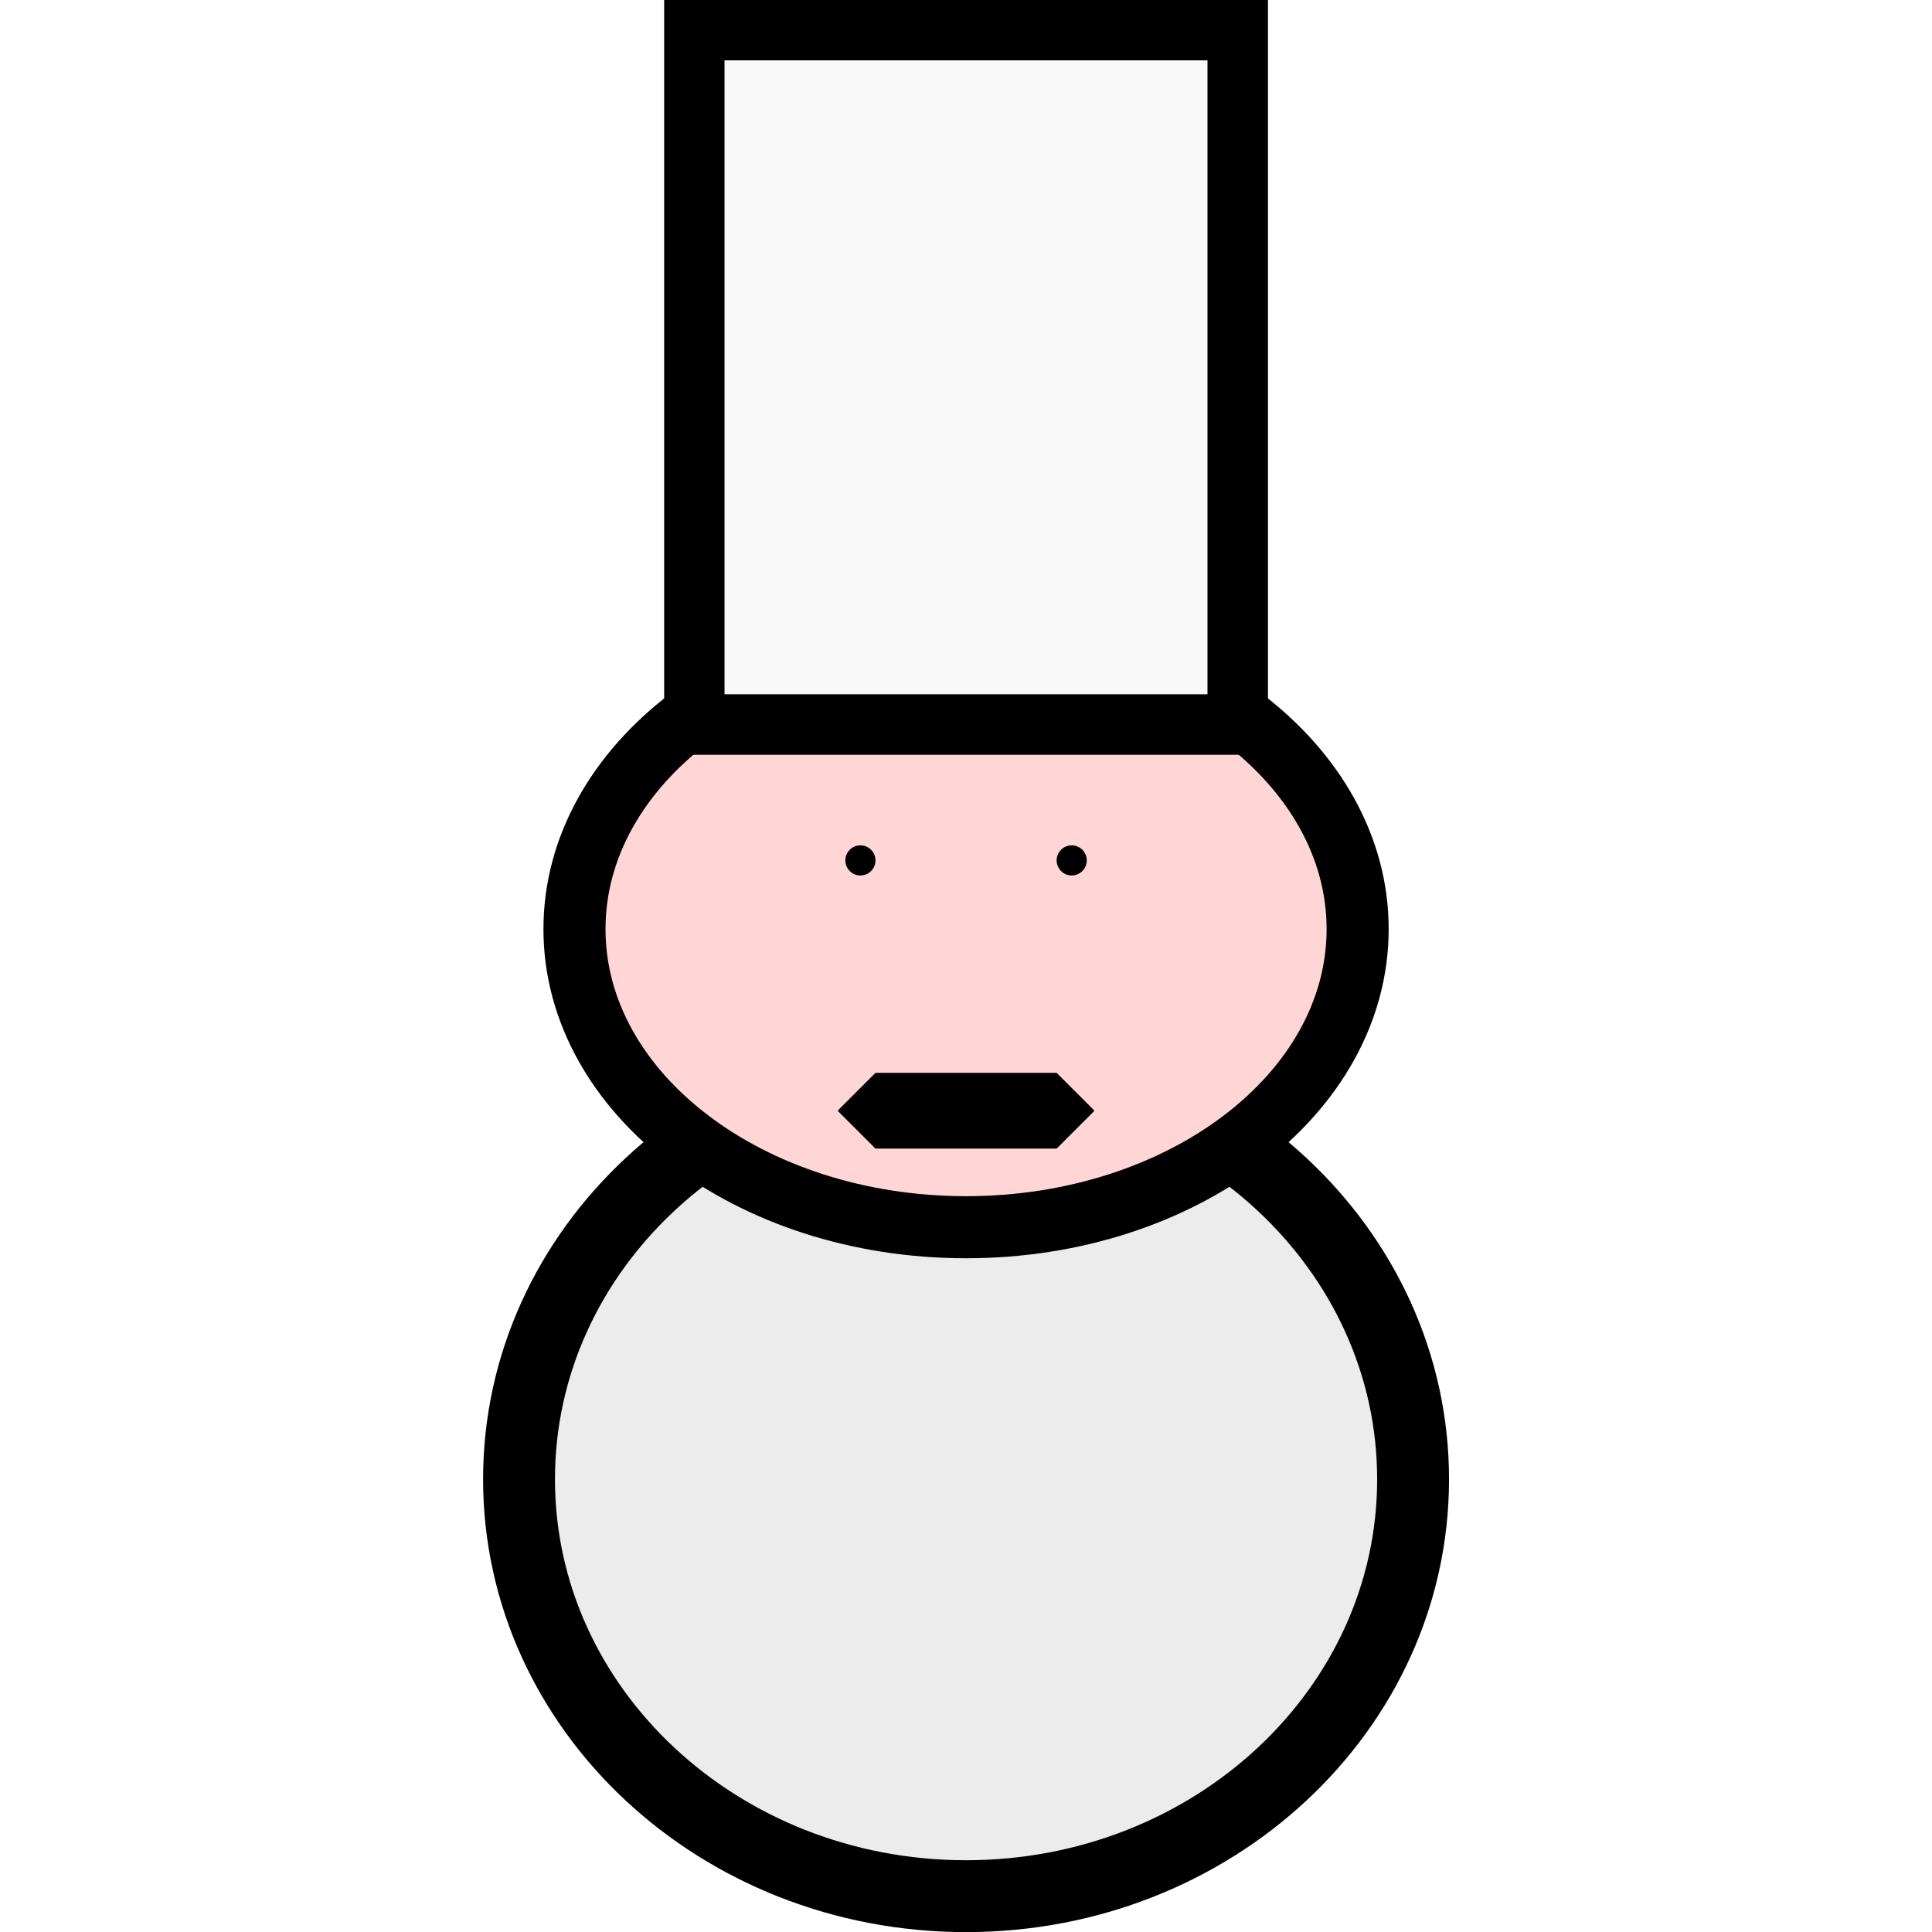
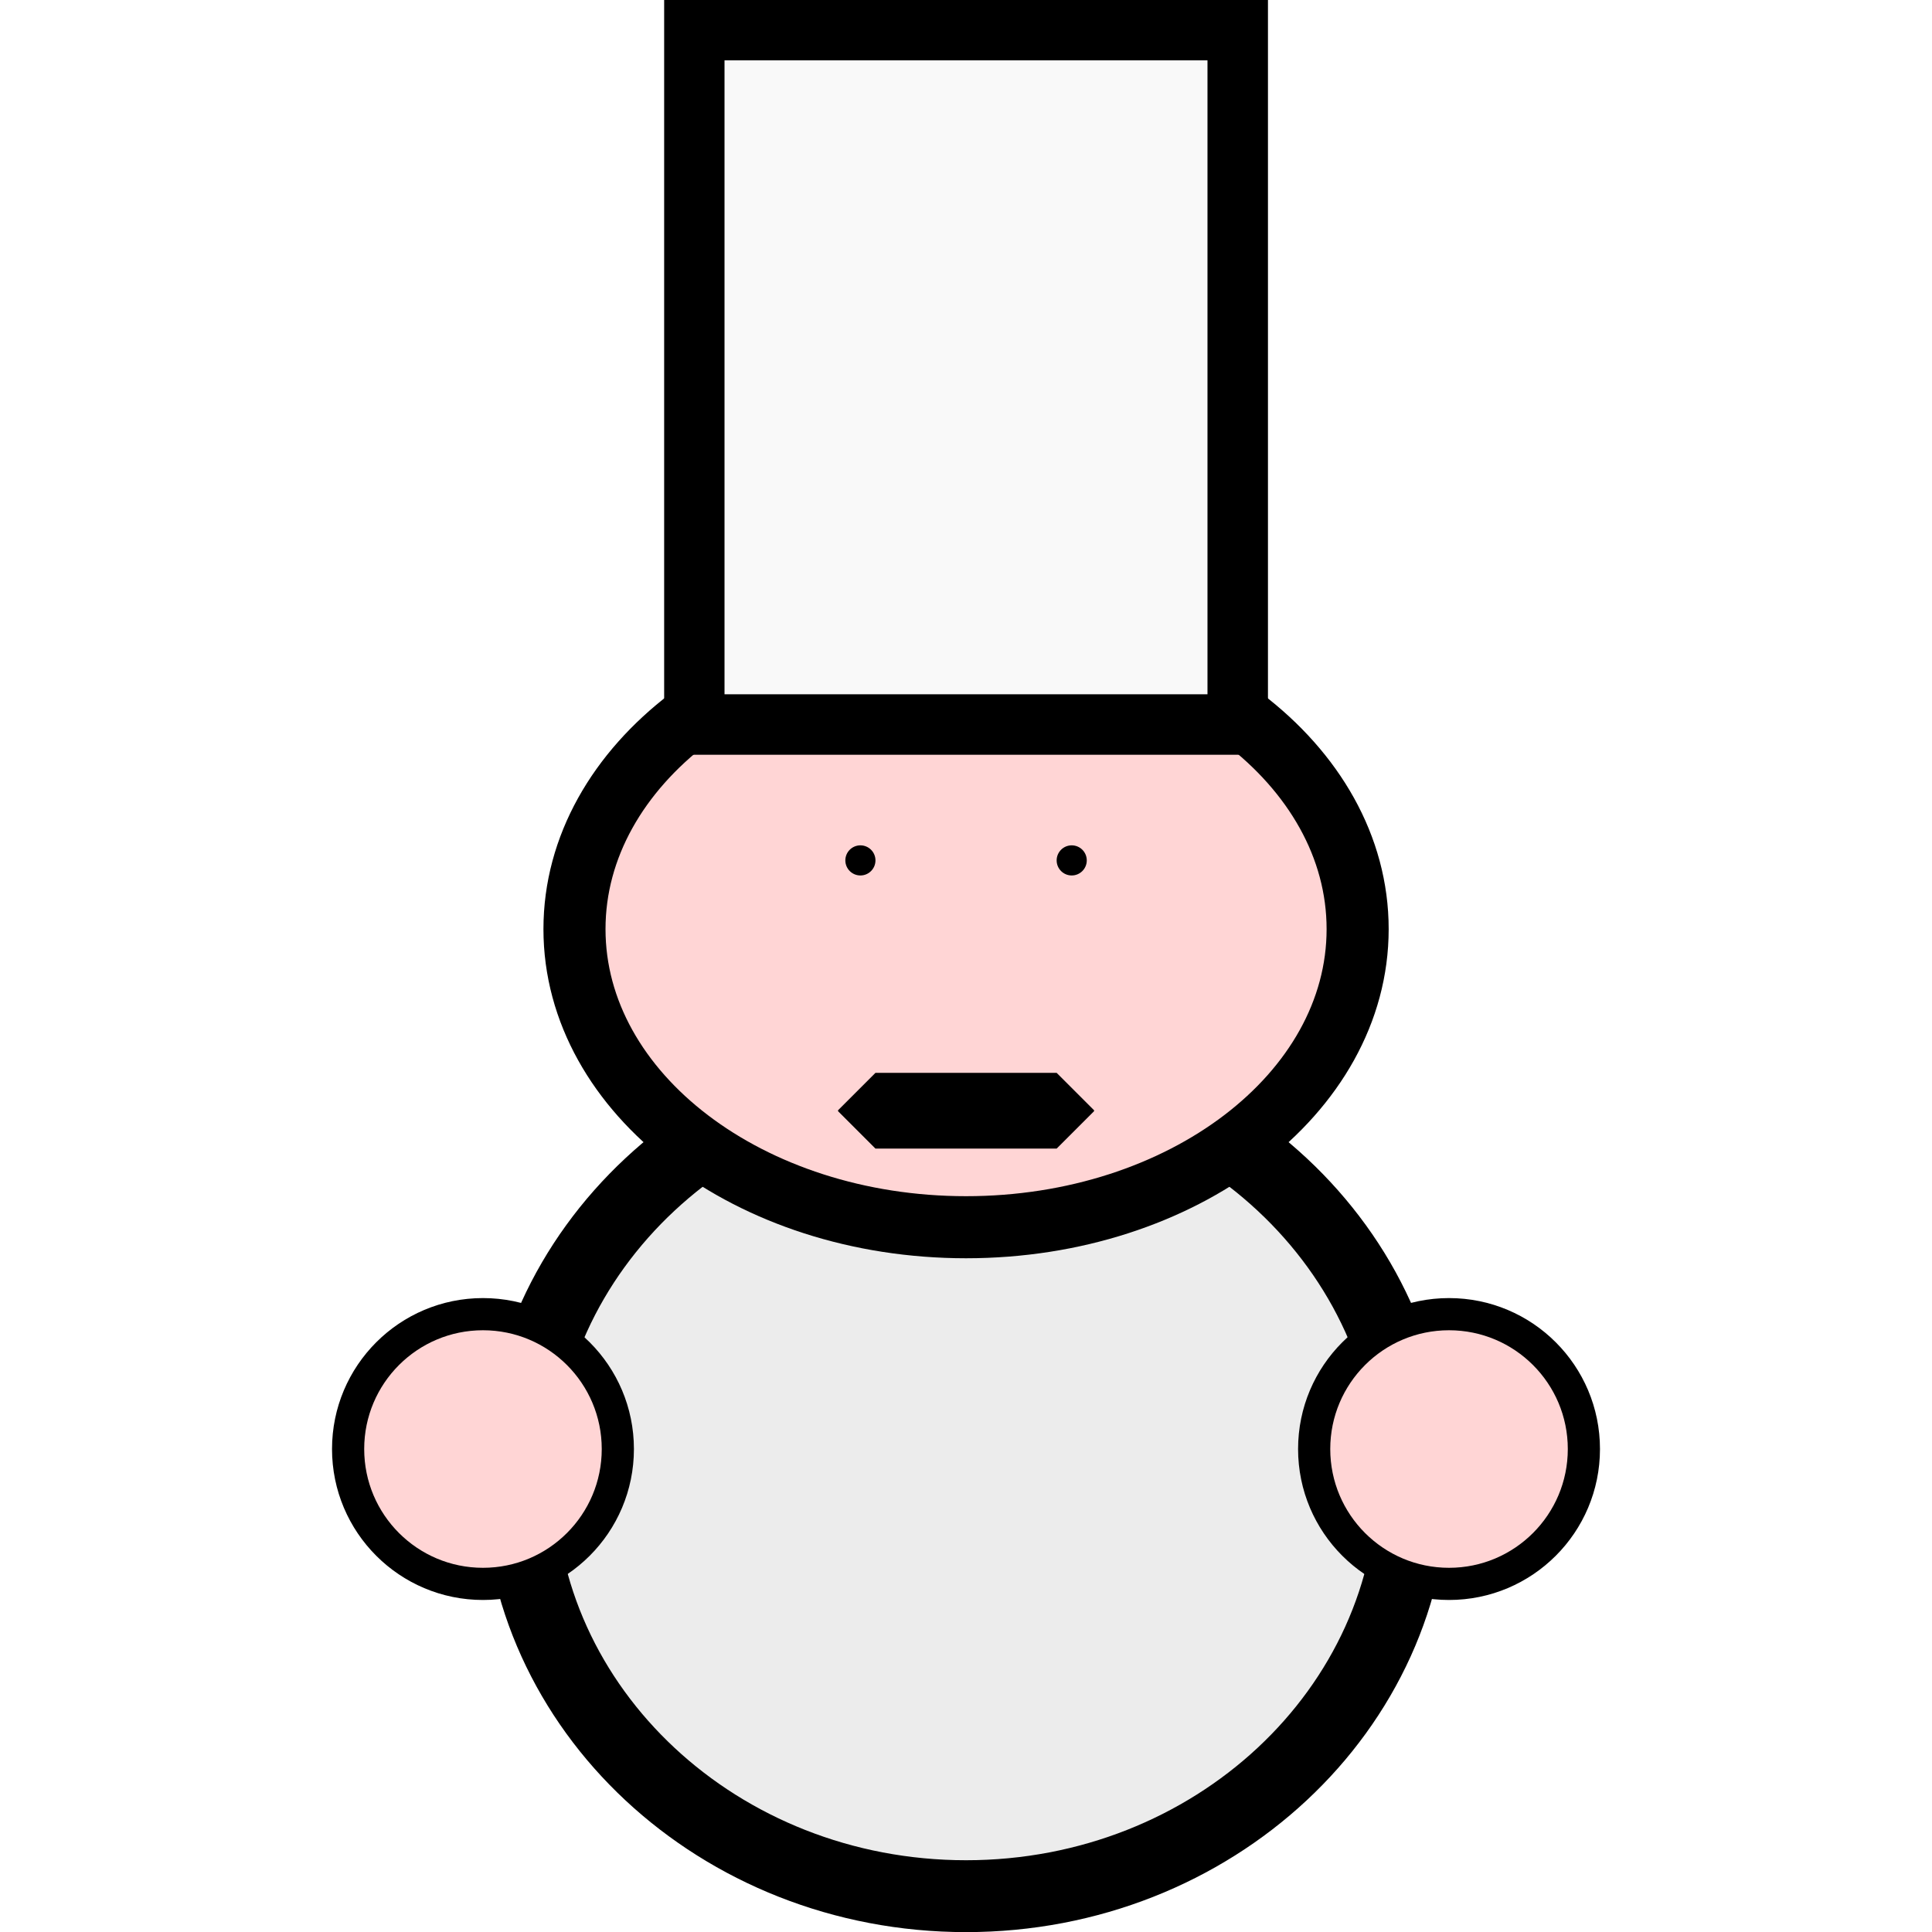
<svg xmlns="http://www.w3.org/2000/svg" width="64" height="64" viewBox="0 0 16.933 16.933" version="1.1" id="svg1571">
  <defs id="defs1565" />
  <g id="layer1" />
  <g id="layer4">
    <ellipse style="fill:#ececec;stroke:#000000;stroke-width:0.63;stroke-linejoin:bevel;stroke-miterlimit:4;stroke-dasharray:none;stroke-opacity:1" id="path2198" cx="8.467" cy="12.965" rx="3.918" ry="3.654" />
  </g>
  <g id="layer3">
    <ellipse style="fill:#ffd5d5;stroke:#000000;stroke-width:0.544;stroke-linejoin:bevel;stroke-miterlimit:4;stroke-dasharray:none;stroke-opacity:1" id="path2174" cx="8.467" cy="8.143" rx="3.432" ry="2.613" />
    <circle style="fill:#000000;stroke:none;stroke-width:0.874;stroke-linejoin:bevel;stroke-miterlimit:4;stroke-dasharray:none;stroke-opacity:1" id="path2200" cx="7.541" cy="7.541" r="0.132" />
    <rect style="fill:#000000;stroke:#000000;stroke-width:0.656;stroke-linejoin:bevel;stroke-miterlimit:4;stroke-dasharray:none;stroke-opacity:1" id="rect2204" width="1.588" height="0.008" x="7.673" y="9.731" />
    <circle style="opacity:1;fill:#000000;stroke:none;stroke-width:0.874;stroke-linejoin:bevel;stroke-miterlimit:4;stroke-dasharray:none;stroke-opacity:1" id="path2200-7" cx="9.393" cy="7.541" r="0.132" />
  </g>
+   <g id="layer5">
+     <circle style="fill:#ffd5d5;fill-opacity:1;stroke:#000000;stroke-width:0.282;stroke-linecap:round;stroke-linejoin:bevel;stroke-opacity:1" id="path854" cx="4.233" cy="12.7" r="1.182" />
+     <circle style="fill:#ffd5d5;fill-opacity:1;stroke:#000000;stroke-width:0.282;stroke-linecap:round;stroke-linejoin:bevel;stroke-opacity:1" id="path854-3" cx="12.7" cy="12.7" r="1.182" />
+   </g>
  <g id="layer2">
    <rect style="fill:#000000;stroke:none;stroke-width:0.529;stroke-linejoin:bevel;stroke-miterlimit:4;stroke-dasharray:none;stroke-opacity:1" id="rect2147" width="5.292" height="6.615" x="5.821" y="5e-07" />
    <rect style="fill:#f9f9f9;stroke:none;stroke-width:0.434;stroke-linejoin:bevel;stroke-miterlimit:4;stroke-dasharray:none;stroke-opacity:1" id="rect2147-3" width="4.233" height="5.556" x="6.35" y="0.529" />
  </g>
</svg>
